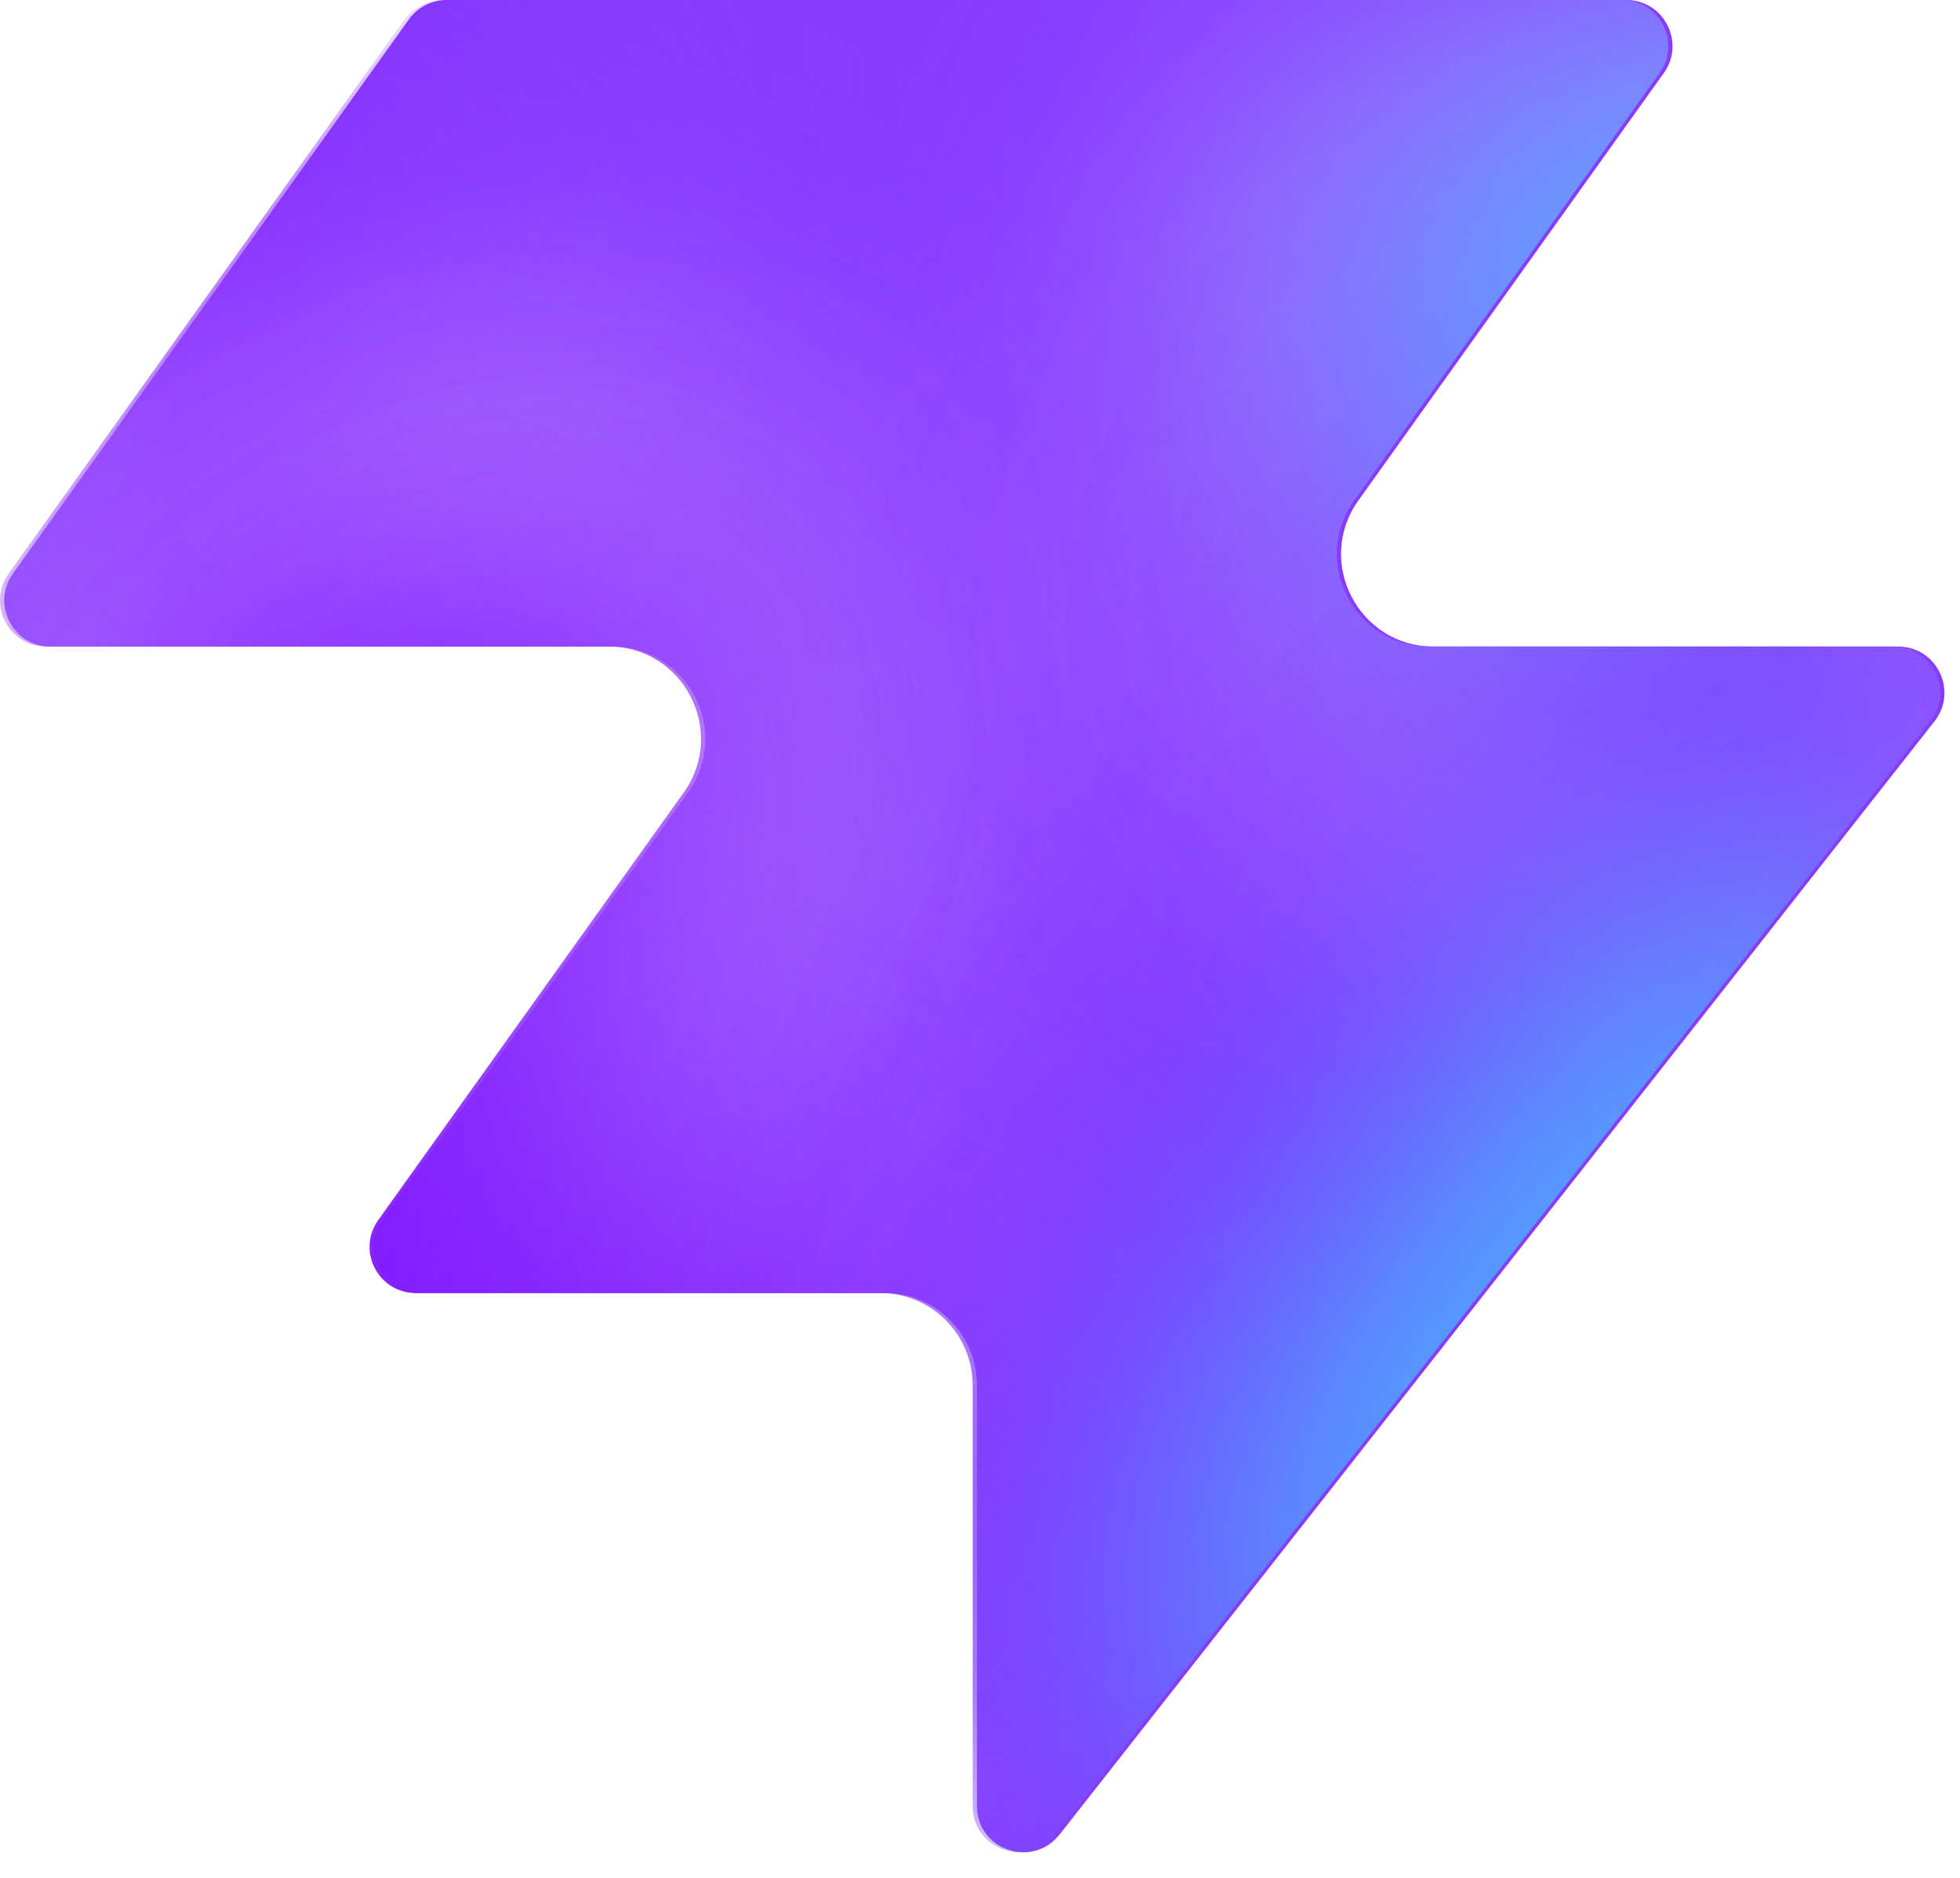
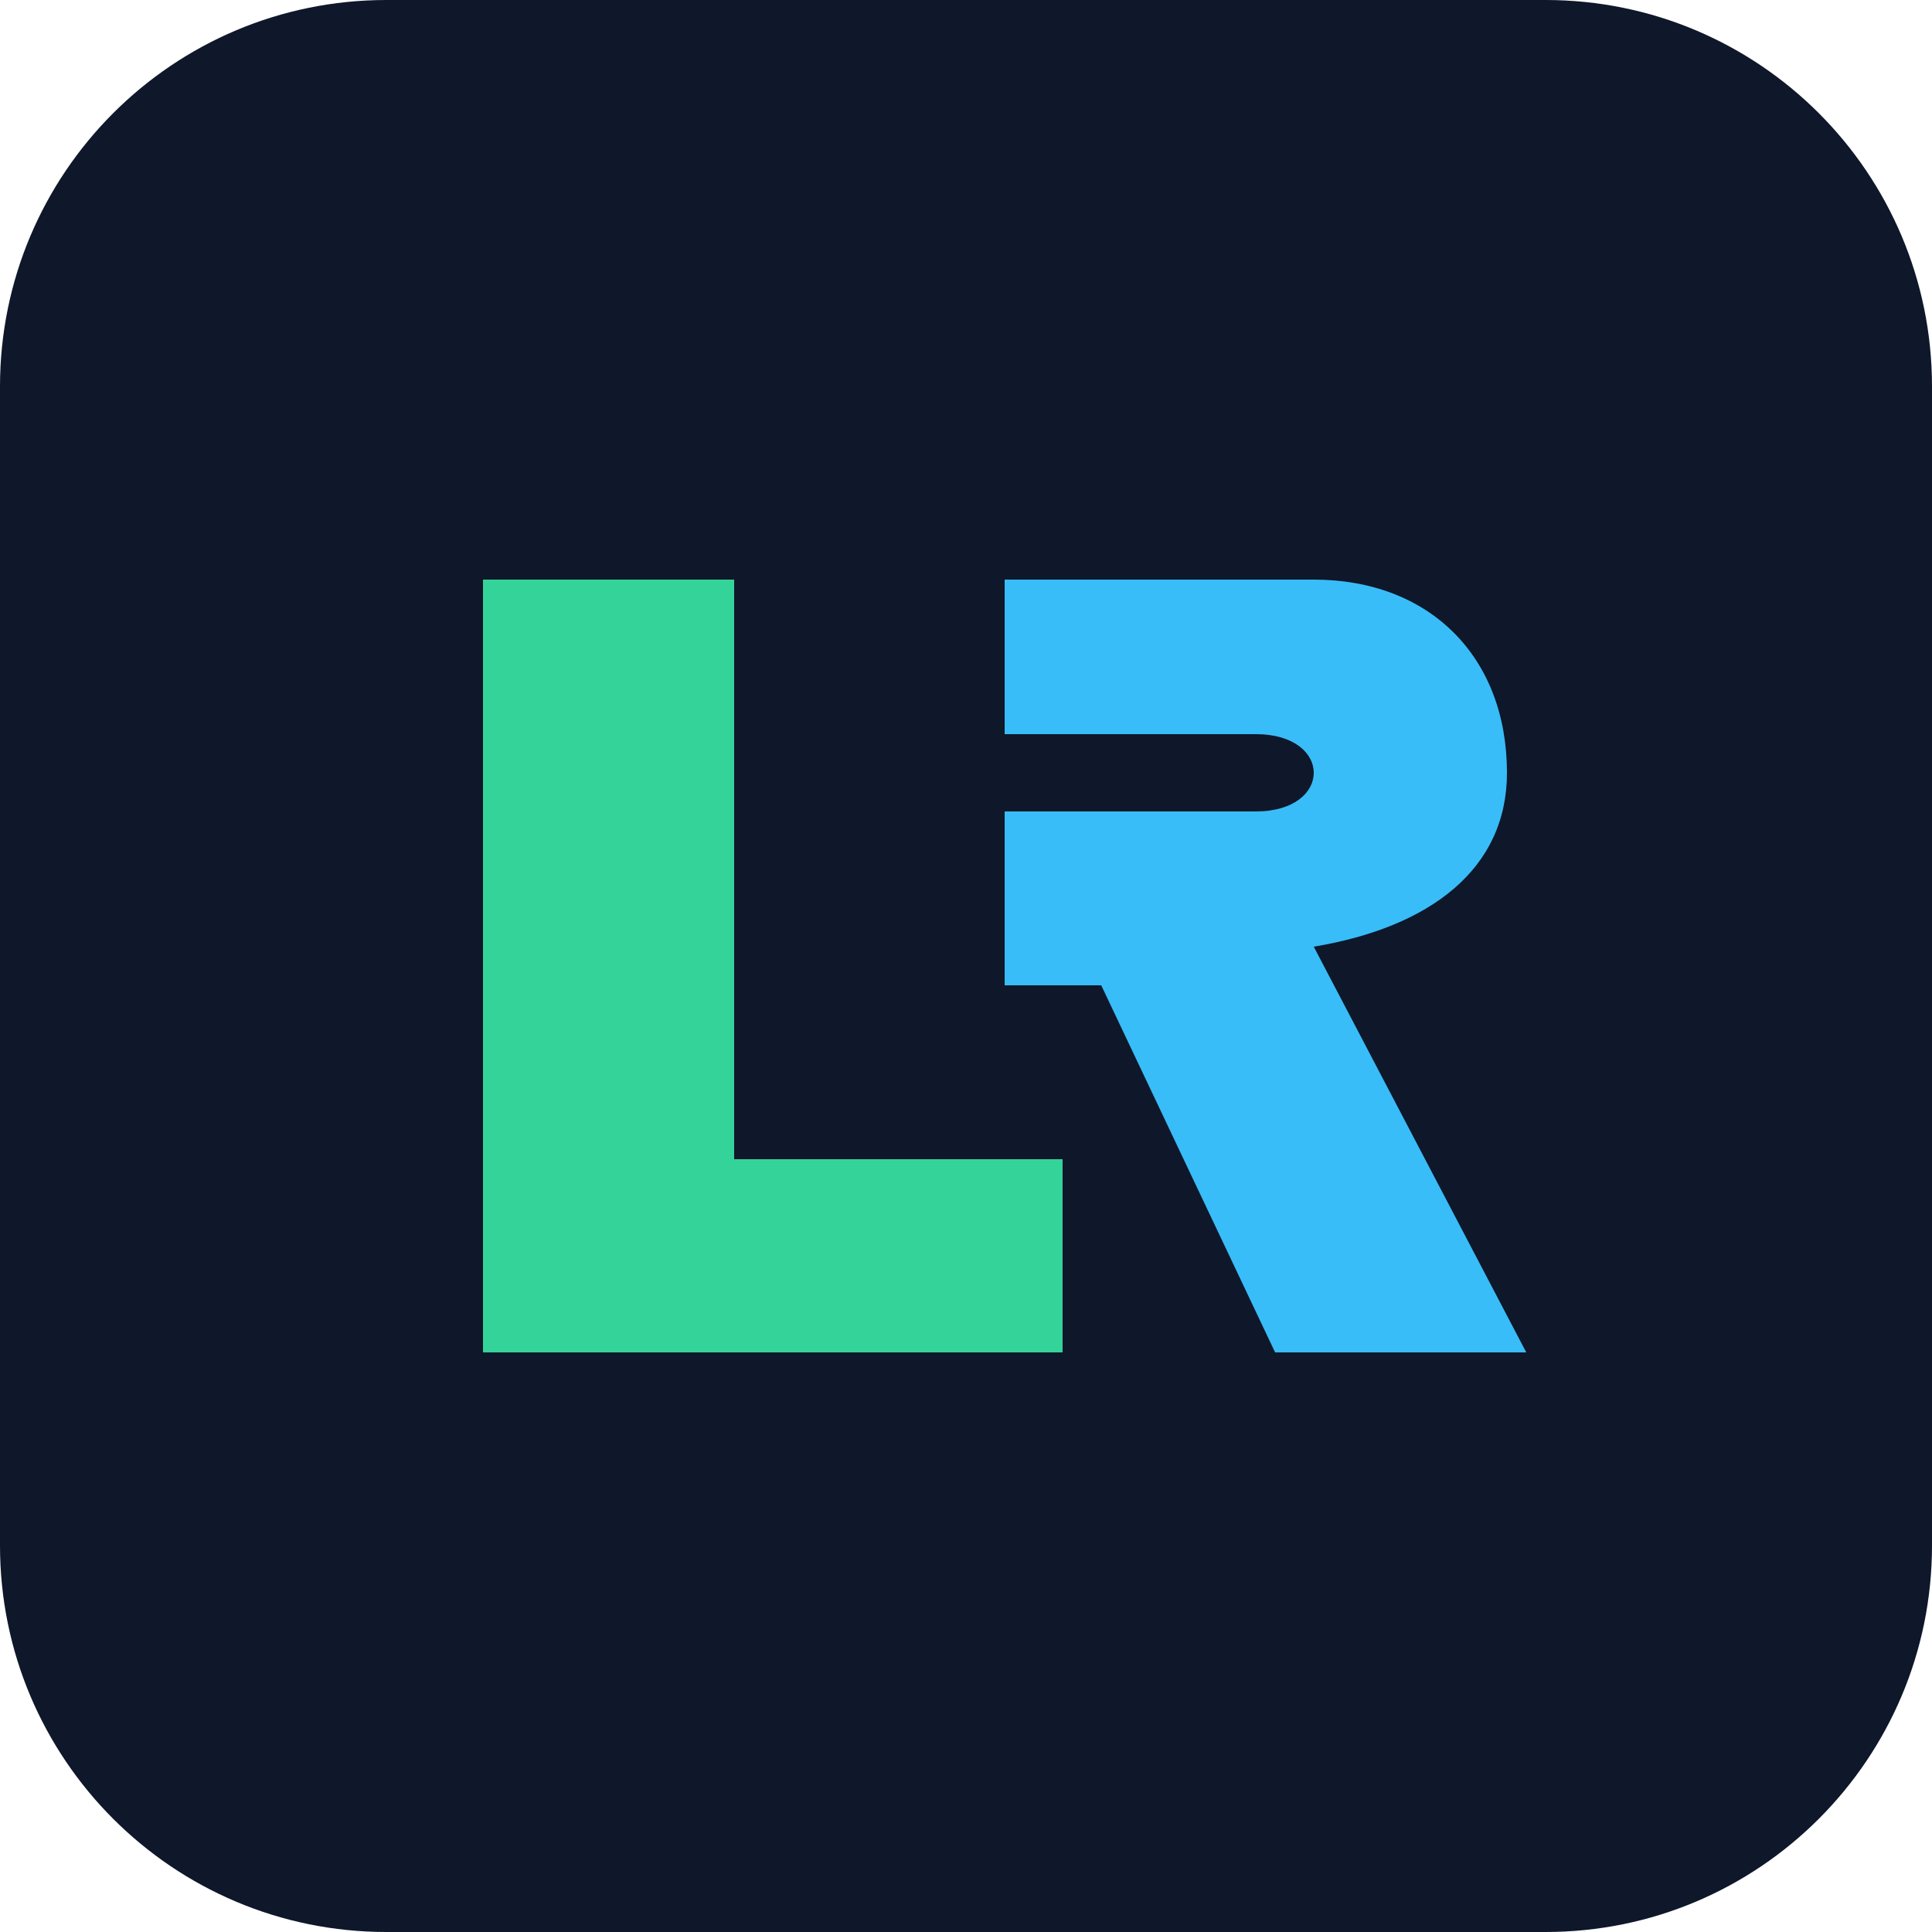
- <svg xmlns="http://www.w3.org/2000/svg" width="48" height="46" fill="none" viewBox="0 0 48 46">
-   <path fill="#863bff" d="M25.946 44.938c-.664.845-2.021.375-2.021-.698V33.937a2.26 2.26 0 0 0-2.262-2.262H10.287c-.92 0-1.456-1.04-.92-1.788l7.48-10.471c1.07-1.497 0-3.578-1.842-3.578H1.237c-.92 0-1.456-1.04-.92-1.788L10.013.474c.214-.297.556-.474.92-.474h28.894c.92 0 1.456 1.04.92 1.788l-7.48 10.471c-1.07 1.498 0 3.579 1.842 3.579h11.377c.943 0 1.473 1.088.89 1.83L25.947 44.94z" style="fill:#863bff;fill:color(display-p3 .525 .23 1);fill-opacity:1" />
-   <mask id="a" width="48" height="46" x="0" y="0" maskUnits="userSpaceOnUse" style="mask-type:alpha">
-     <path fill="#000" d="M25.842 44.938c-.664.844-2.021.375-2.021-.698V33.937a2.26 2.26 0 0 0-2.262-2.262H10.183c-.92 0-1.456-1.04-.92-1.788l7.48-10.471c1.07-1.498 0-3.579-1.842-3.579H1.133c-.92 0-1.456-1.04-.92-1.787L9.91.473c.214-.297.556-.474.92-.474h28.894c.92 0 1.456 1.04.92 1.788l-7.48 10.471c-1.07 1.498 0 3.578 1.842 3.578h11.377c.943 0 1.473 1.088.89 1.832L25.843 44.94z" style="fill:#000;fill-opacity:1" />
-   </mask>
-   <g mask="url(#a)">
-     <g filter="url(#b)">
-       <ellipse cx="5.508" cy="14.704" fill="#ede6ff" rx="5.508" ry="14.704" style="fill:#ede6ff;fill:color(display-p3 .927 .903 1);fill-opacity:1" transform="matrix(.00324 1 1 -.00324 -4.47 31.516)" />
-     </g>
-     <g filter="url(#c)">
-       <ellipse cx="10.399" cy="29.851" fill="#ede6ff" rx="10.399" ry="29.851" style="fill:#ede6ff;fill:color(display-p3 .927 .903 1);fill-opacity:1" transform="matrix(.00324 1 1 -.00324 -39.328 7.883)" />
-     </g>
-     <g filter="url(#d)">
-       <ellipse cx="5.508" cy="30.487" fill="#7e14ff" rx="5.508" ry="30.487" style="fill:#7e14ff;fill:color(display-p3 .492 .077 1);fill-opacity:1" transform="rotate(89.814 -25.913 -14.639)scale(1 -1)" />
-     </g>
-     <g filter="url(#e)">
-       <ellipse cx="5.508" cy="30.599" fill="#7e14ff" rx="5.508" ry="30.599" style="fill:#7e14ff;fill:color(display-p3 .492 .077 1);fill-opacity:1" transform="rotate(89.814 -32.644 -3.334)scale(1 -1)" />
-     </g>
-     <g filter="url(#f)">
-       <ellipse cx="5.508" cy="30.599" fill="#7e14ff" rx="5.508" ry="30.599" style="fill:#7e14ff;fill:color(display-p3 .492 .077 1);fill-opacity:1" transform="matrix(.00324 1 1 -.00324 -34.34 30.47)" />
-     </g>
-     <g filter="url(#g)">
-       <ellipse cx="14.072" cy="22.078" fill="#ede6ff" rx="14.072" ry="22.078" style="fill:#ede6ff;fill:color(display-p3 .927 .903 1);fill-opacity:1" transform="rotate(93.35 24.506 48.493)scale(-1 1)" />
-     </g>
-     <g filter="url(#h)">
-       <ellipse cx="3.47" cy="21.501" fill="#7e14ff" rx="3.47" ry="21.501" style="fill:#7e14ff;fill:color(display-p3 .492 .077 1);fill-opacity:1" transform="rotate(89.009 28.708 47.59)scale(-1 1)" />
-     </g>
-     <g filter="url(#i)">
-       <ellipse cx="3.47" cy="21.501" fill="#7e14ff" rx="3.47" ry="21.501" style="fill:#7e14ff;fill:color(display-p3 .492 .077 1);fill-opacity:1" transform="rotate(89.009 28.708 47.59)scale(-1 1)" />
-     </g>
-     <g filter="url(#j)">
-       <ellipse cx=".387" cy="8.972" fill="#7e14ff" rx="4.407" ry="29.108" style="fill:#7e14ff;fill:color(display-p3 .492 .077 1);fill-opacity:1" transform="rotate(39.51 .387 8.972)" />
-     </g>
-     <g filter="url(#k)">
-       <ellipse cx="47.523" cy="-6.092" fill="#7e14ff" rx="4.407" ry="29.108" style="fill:#7e14ff;fill:color(display-p3 .492 .077 1);fill-opacity:1" transform="rotate(37.892 47.523 -6.092)" />
-     </g>
-     <g filter="url(#l)">
-       <ellipse cx="41.412" cy="6.333" fill="#47bfff" rx="5.971" ry="9.665" style="fill:#47bfff;fill:color(display-p3 .28 .748 1);fill-opacity:1" transform="rotate(37.892 41.412 6.333)" />
-     </g>
-     <g filter="url(#m)">
-       <ellipse cx="-1.879" cy="38.332" fill="#7e14ff" rx="4.407" ry="29.108" style="fill:#7e14ff;fill:color(display-p3 .492 .077 1);fill-opacity:1" transform="rotate(37.892 -1.88 38.332)" />
-     </g>
-     <g filter="url(#n)">
-       <ellipse cx="-1.879" cy="38.332" fill="#7e14ff" rx="4.407" ry="29.108" style="fill:#7e14ff;fill:color(display-p3 .492 .077 1);fill-opacity:1" transform="rotate(37.892 -1.88 38.332)" />
-     </g>
-     <g filter="url(#o)">
-       <ellipse cx="35.651" cy="29.907" fill="#7e14ff" rx="4.407" ry="29.108" style="fill:#7e14ff;fill:color(display-p3 .492 .077 1);fill-opacity:1" transform="rotate(37.892 35.651 29.907)" />
-     </g>
-     <g filter="url(#p)">
-       <ellipse cx="38.418" cy="32.4" fill="#47bfff" rx="5.971" ry="15.297" style="fill:#47bfff;fill:color(display-p3 .28 .748 1);fill-opacity:1" transform="rotate(37.892 38.418 32.4)" />
-     </g>
-   </g>
-   <defs>
-     <filter id="b" width="60.045" height="41.654" x="-19.77" y="16.149" color-interpolation-filters="sRGB" filterUnits="userSpaceOnUse">
-       <feFlood flood-opacity="0" result="BackgroundImageFix" />
-       <feBlend in="SourceGraphic" in2="BackgroundImageFix" result="shape" />
-       <feGaussianBlur result="effect1_foregroundBlur_2002_17158" stdDeviation="7.659" />
-     </filter>
-     <filter id="c" width="90.34" height="51.437" x="-54.613" y="-7.533" color-interpolation-filters="sRGB" filterUnits="userSpaceOnUse">
-       <feFlood flood-opacity="0" result="BackgroundImageFix" />
-       <feBlend in="SourceGraphic" in2="BackgroundImageFix" result="shape" />
-       <feGaussianBlur result="effect1_foregroundBlur_2002_17158" stdDeviation="7.659" />
-     </filter>
-     <filter id="d" width="79.355" height="29.4" x="-49.64" y="2.03" color-interpolation-filters="sRGB" filterUnits="userSpaceOnUse">
-       <feFlood flood-opacity="0" result="BackgroundImageFix" />
-       <feBlend in="SourceGraphic" in2="BackgroundImageFix" result="shape" />
-       <feGaussianBlur result="effect1_foregroundBlur_2002_17158" stdDeviation="4.596" />
-     </filter>
-     <filter id="e" width="79.579" height="29.4" x="-45.045" y="20.029" color-interpolation-filters="sRGB" filterUnits="userSpaceOnUse">
-       <feFlood flood-opacity="0" result="BackgroundImageFix" />
-       <feBlend in="SourceGraphic" in2="BackgroundImageFix" result="shape" />
-       <feGaussianBlur result="effect1_foregroundBlur_2002_17158" stdDeviation="4.596" />
-     </filter>
-     <filter id="f" width="79.579" height="29.4" x="-43.513" y="21.178" color-interpolation-filters="sRGB" filterUnits="userSpaceOnUse">
-       <feFlood flood-opacity="0" result="BackgroundImageFix" />
-       <feBlend in="SourceGraphic" in2="BackgroundImageFix" result="shape" />
-       <feGaussianBlur result="effect1_foregroundBlur_2002_17158" stdDeviation="4.596" />
-     </filter>
-     <filter id="g" width="74.749" height="58.852" x="15.756" y="-17.901" color-interpolation-filters="sRGB" filterUnits="userSpaceOnUse">
-       <feFlood flood-opacity="0" result="BackgroundImageFix" />
-       <feBlend in="SourceGraphic" in2="BackgroundImageFix" result="shape" />
-       <feGaussianBlur result="effect1_foregroundBlur_2002_17158" stdDeviation="7.659" />
-     </filter>
-     <filter id="h" width="61.377" height="25.362" x="23.548" y="2.284" color-interpolation-filters="sRGB" filterUnits="userSpaceOnUse">
-       <feFlood flood-opacity="0" result="BackgroundImageFix" />
-       <feBlend in="SourceGraphic" in2="BackgroundImageFix" result="shape" />
-       <feGaussianBlur result="effect1_foregroundBlur_2002_17158" stdDeviation="4.596" />
-     </filter>
-     <filter id="i" width="61.377" height="25.362" x="23.548" y="2.284" color-interpolation-filters="sRGB" filterUnits="userSpaceOnUse">
-       <feFlood flood-opacity="0" result="BackgroundImageFix" />
-       <feBlend in="SourceGraphic" in2="BackgroundImageFix" result="shape" />
-       <feGaussianBlur result="effect1_foregroundBlur_2002_17158" stdDeviation="4.596" />
-     </filter>
-     <filter id="j" width="56.045" height="63.649" x="-27.636" y="-22.853" color-interpolation-filters="sRGB" filterUnits="userSpaceOnUse">
-       <feFlood flood-opacity="0" result="BackgroundImageFix" />
-       <feBlend in="SourceGraphic" in2="BackgroundImageFix" result="shape" />
-       <feGaussianBlur result="effect1_foregroundBlur_2002_17158" stdDeviation="4.596" />
-     </filter>
-     <filter id="k" width="54.814" height="64.646" x="20.116" y="-38.415" color-interpolation-filters="sRGB" filterUnits="userSpaceOnUse">
-       <feFlood flood-opacity="0" result="BackgroundImageFix" />
-       <feBlend in="SourceGraphic" in2="BackgroundImageFix" result="shape" />
-       <feGaussianBlur result="effect1_foregroundBlur_2002_17158" stdDeviation="4.596" />
-     </filter>
-     <filter id="l" width="33.541" height="35.313" x="24.641" y="-11.323" color-interpolation-filters="sRGB" filterUnits="userSpaceOnUse">
-       <feFlood flood-opacity="0" result="BackgroundImageFix" />
-       <feBlend in="SourceGraphic" in2="BackgroundImageFix" result="shape" />
-       <feGaussianBlur result="effect1_foregroundBlur_2002_17158" stdDeviation="4.596" />
-     </filter>
-     <filter id="m" width="54.814" height="64.646" x="-29.286" y="6.009" color-interpolation-filters="sRGB" filterUnits="userSpaceOnUse">
-       <feFlood flood-opacity="0" result="BackgroundImageFix" />
-       <feBlend in="SourceGraphic" in2="BackgroundImageFix" result="shape" />
-       <feGaussianBlur result="effect1_foregroundBlur_2002_17158" stdDeviation="4.596" />
-     </filter>
-     <filter id="n" width="54.814" height="64.646" x="-29.286" y="6.009" color-interpolation-filters="sRGB" filterUnits="userSpaceOnUse">
-       <feFlood flood-opacity="0" result="BackgroundImageFix" />
-       <feBlend in="SourceGraphic" in2="BackgroundImageFix" result="shape" />
-       <feGaussianBlur result="effect1_foregroundBlur_2002_17158" stdDeviation="4.596" />
-     </filter>
-     <filter id="o" width="54.814" height="64.646" x="8.244" y="-2.416" color-interpolation-filters="sRGB" filterUnits="userSpaceOnUse">
-       <feFlood flood-opacity="0" result="BackgroundImageFix" />
-       <feBlend in="SourceGraphic" in2="BackgroundImageFix" result="shape" />
-       <feGaussianBlur result="effect1_foregroundBlur_2002_17158" stdDeviation="4.596" />
-     </filter>
-     <filter id="p" width="39.409" height="43.623" x="18.713" y="10.588" color-interpolation-filters="sRGB" filterUnits="userSpaceOnUse">
-       <feFlood flood-opacity="0" result="BackgroundImageFix" />
-       <feBlend in="SourceGraphic" in2="BackgroundImageFix" result="shape" />
-       <feGaussianBlur result="effect1_foregroundBlur_2002_17158" stdDeviation="4.596" />
-     </filter>
-   </defs>
+ <svg xmlns="http://www.w3.org/2000/svg" viewBox="0 0 100 100" fill="none">
+   <rect width="100" height="100" rx="20" fill="#0f172a" />
+   <path d="M25 70V30H38V60H55V70H25Z" fill="#34d399" />
+   <path d="M52 30H68C74 30 78 34 78 40C78 45 74 48 68 49L79 70H66L57 51H52V70H52V30ZM65 42C67 42 68 41 68 40C68 39 67 38 65 38H52V42H65Z" fill="#38bdf8" />
</svg>
